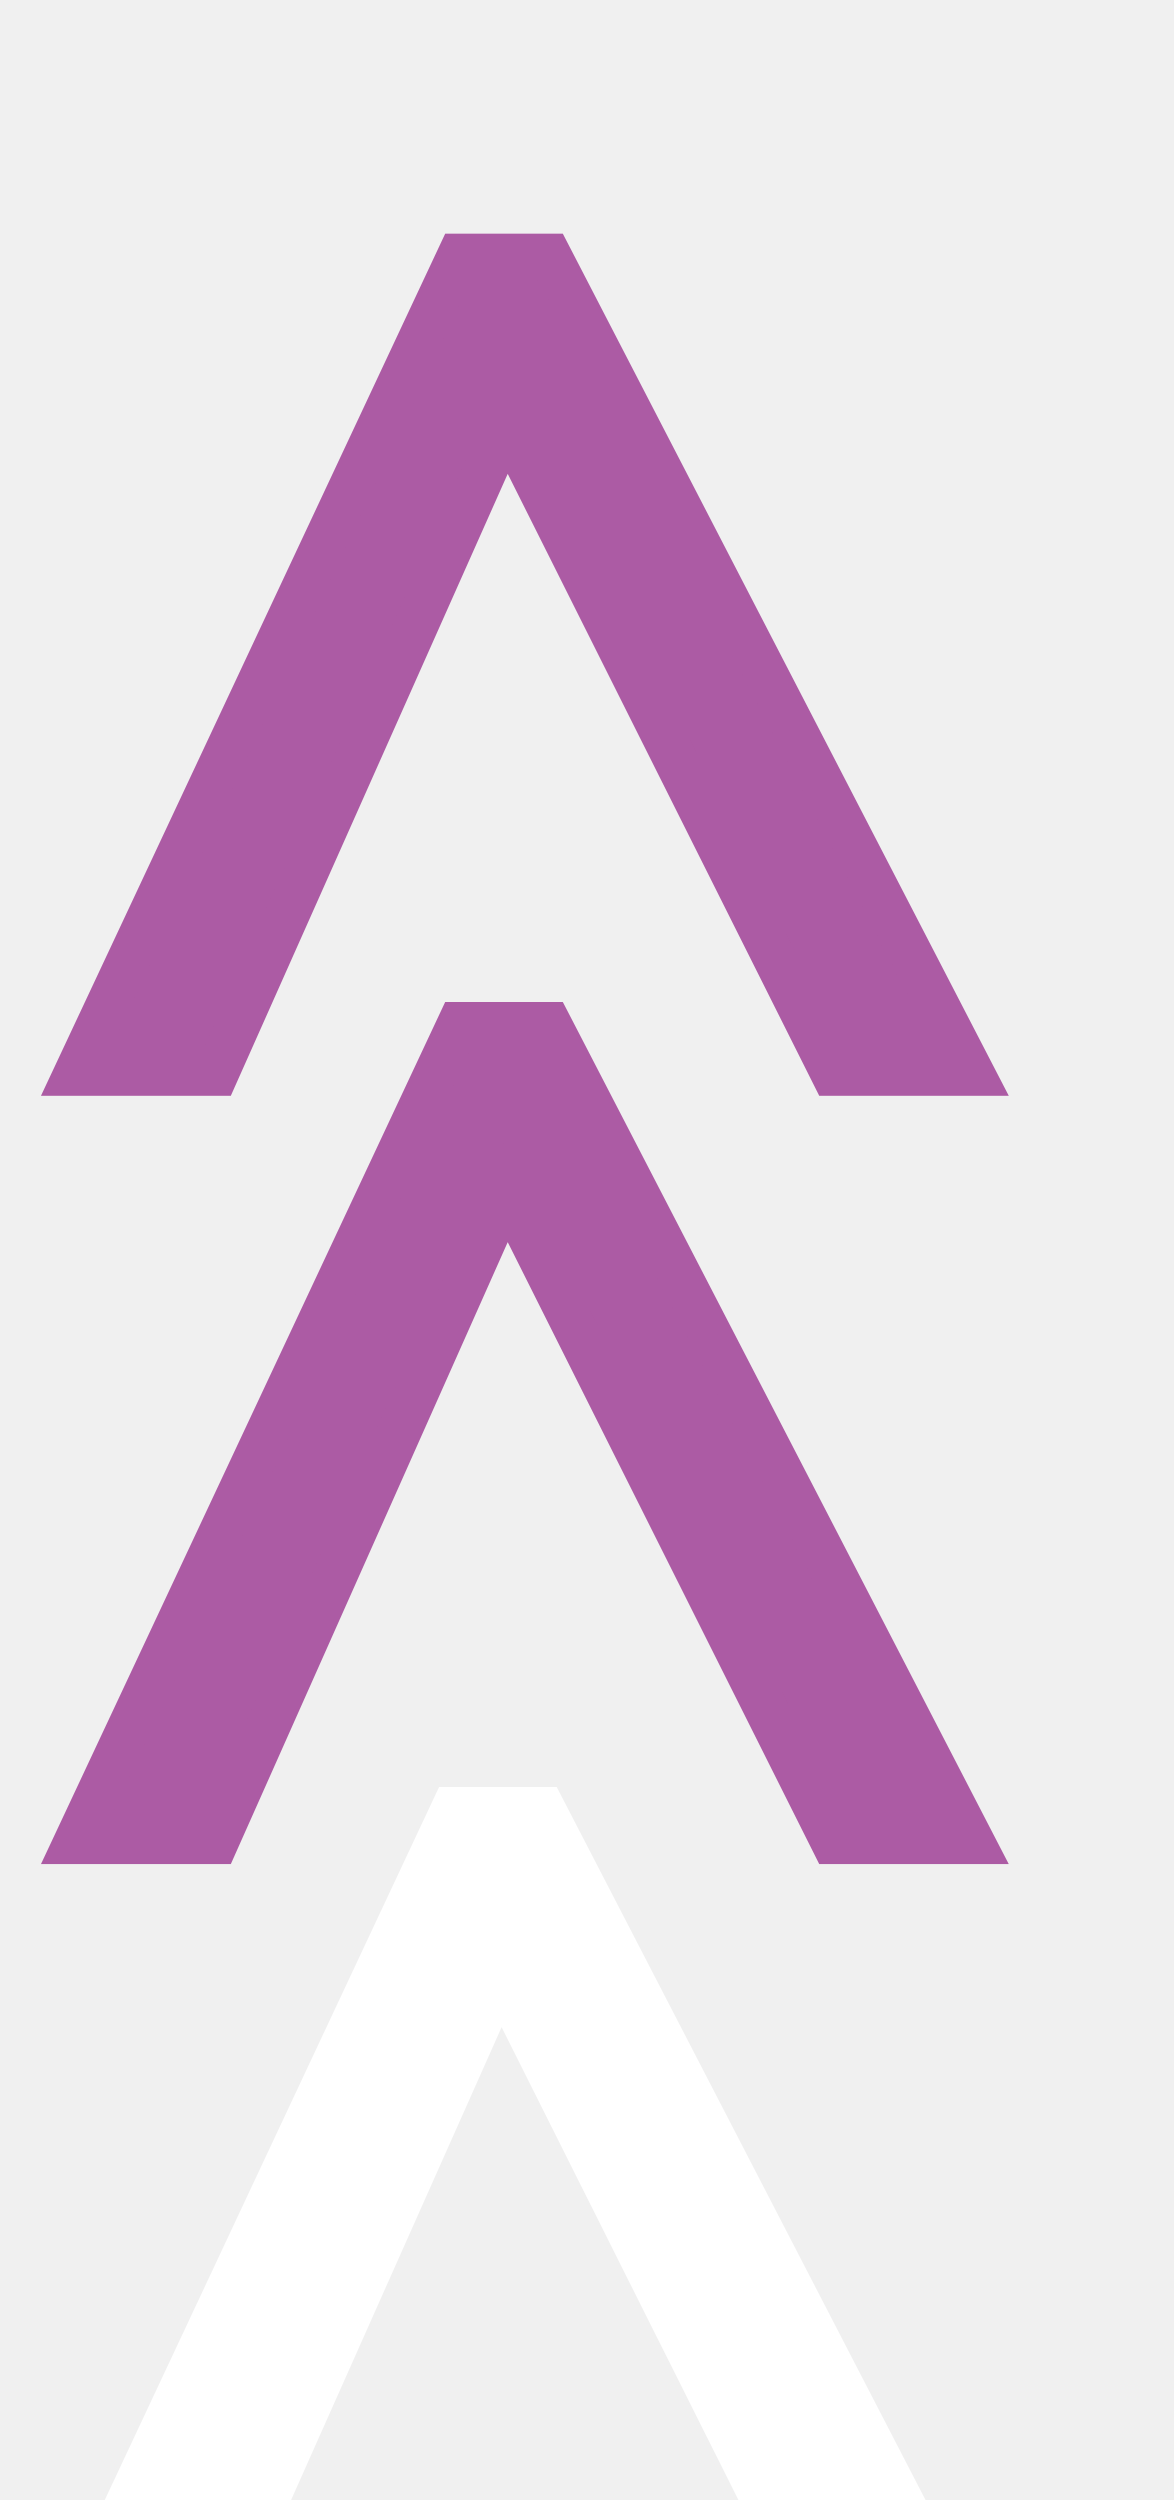
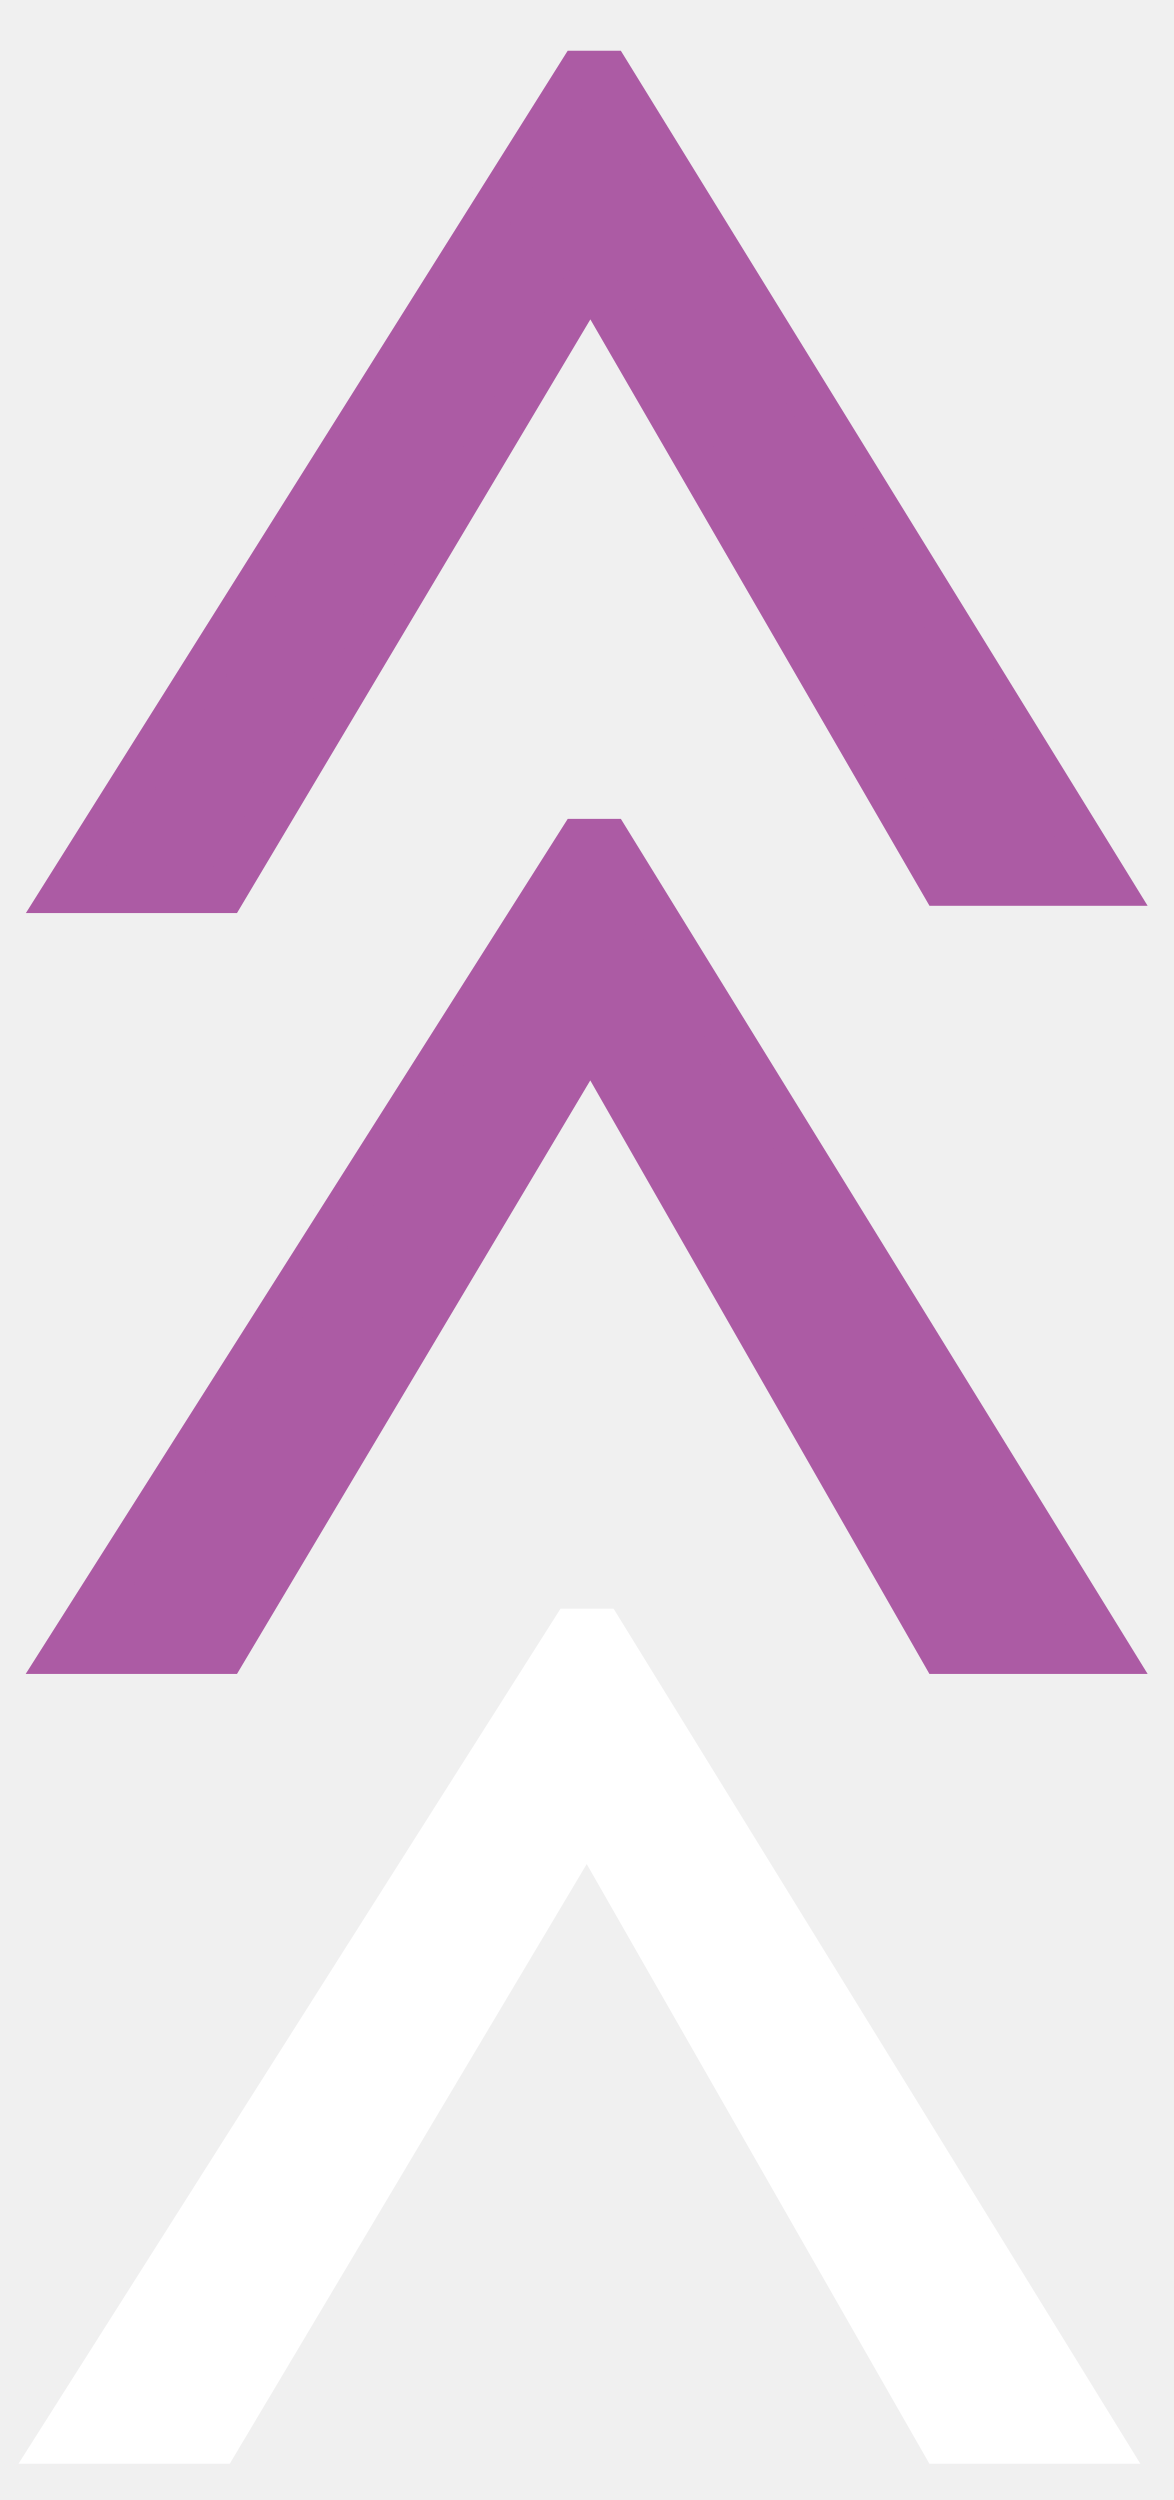
<svg xmlns="http://www.w3.org/2000/svg" version="1.1" id="Layer_1" x="0px" y="0px" viewBox="0 0 16.2 34.5" style="enable-background:new 0 0 16.2 34.5;" xml:space="preserve">
  <style type="text/css">
- 	.st0{fill:#AC5BA4;}
- 	.st1{font-family:'EuphemiaUCAS';}
- 	.st2{font-size:25px;}
- 	.st3{fill:none;stroke:#AC5BA4;stroke-width:0.6;stroke-miterlimit:10;}
- 	.st4{fill:#FFFFFF;}
- 	.st5{fill:none;stroke:#FFFFFF;stroke-width:0.6;stroke-miterlimit:10;}
+ 	.st0{enable-background:new    ;}
+ 	.st1{fill:#AC5BA4;}
+ 	.st2{fill:none;stroke:#AC5BA4;stroke-width:0.6;stroke-miterlimit:10;}
+ 	.st3{fill:#FFFFFF;}
+ 	.st4{fill:none;stroke:#FFFFFF;stroke-width:0.6;stroke-miterlimit:10;}
</style>
-   <text transform="matrix(1 0 0 1 8.428955e-02 21.4935)" class="st0 st1 st2">^</text>
-   <text transform="matrix(1 0 0 1 8.428955e-02 21.4935)" class="st3 st1 st2">^</text>
-   <text transform="matrix(1 0 0 1 0 42.9293)" class="st4 st1 st2">^</text>
-   <text transform="matrix(1 0 0 1 0 42.9293)" class="st5 st1 st2">^</text>
-   <text transform="matrix(1 0 0 1 8.428955e-02 32.0963)" class="st0 st1 st2">^</text>
-   <text transform="matrix(1 0 0 1 8.428955e-02 32.0963)" class="st3 st1 st2">^</text>
+   <g class="st0">
+     <path class="st1" d="M15.3,12.2H13L8.2,3.9H8.1l-5,8.4H0.9L8,1h0.4L15.3,12.2z" />
+   </g>
+   <g class="st0">
+     <path class="st2" d="M15.3,12.2H13L8.2,3.9H8.1l-5,8.4H0.9L8,1h0.4L15.3,12.2z" />
+   </g>
+   <g class="st0">
+     <path class="st3" d="M15.2,33.7H13l-4.8-8.4H8l-5,8.4H0.8l7.1-11.2h0.4L15.2,33.7z" />
+   </g>
+   <g class="st0">
+     <path class="st4" d="M15.2,33.7H13l-4.8-8.4H8l-5,8.4H0.8l7.1-11.2h0.4L15.2,33.7z" />
+   </g>
+   <g class="st0">
+     <path class="st1" d="M15.3,22.8H13l-4.8-8.4H8.1l-5,8.4H0.9L8,11.6h0.4L15.3,22.8z" />
+   </g>
+   <g class="st0">
+     <path class="st2" d="M15.3,22.8H13l-4.8-8.4H8.1l-5,8.4H0.9L8,11.6h0.4L15.3,22.8z" />
+   </g>
</svg>
